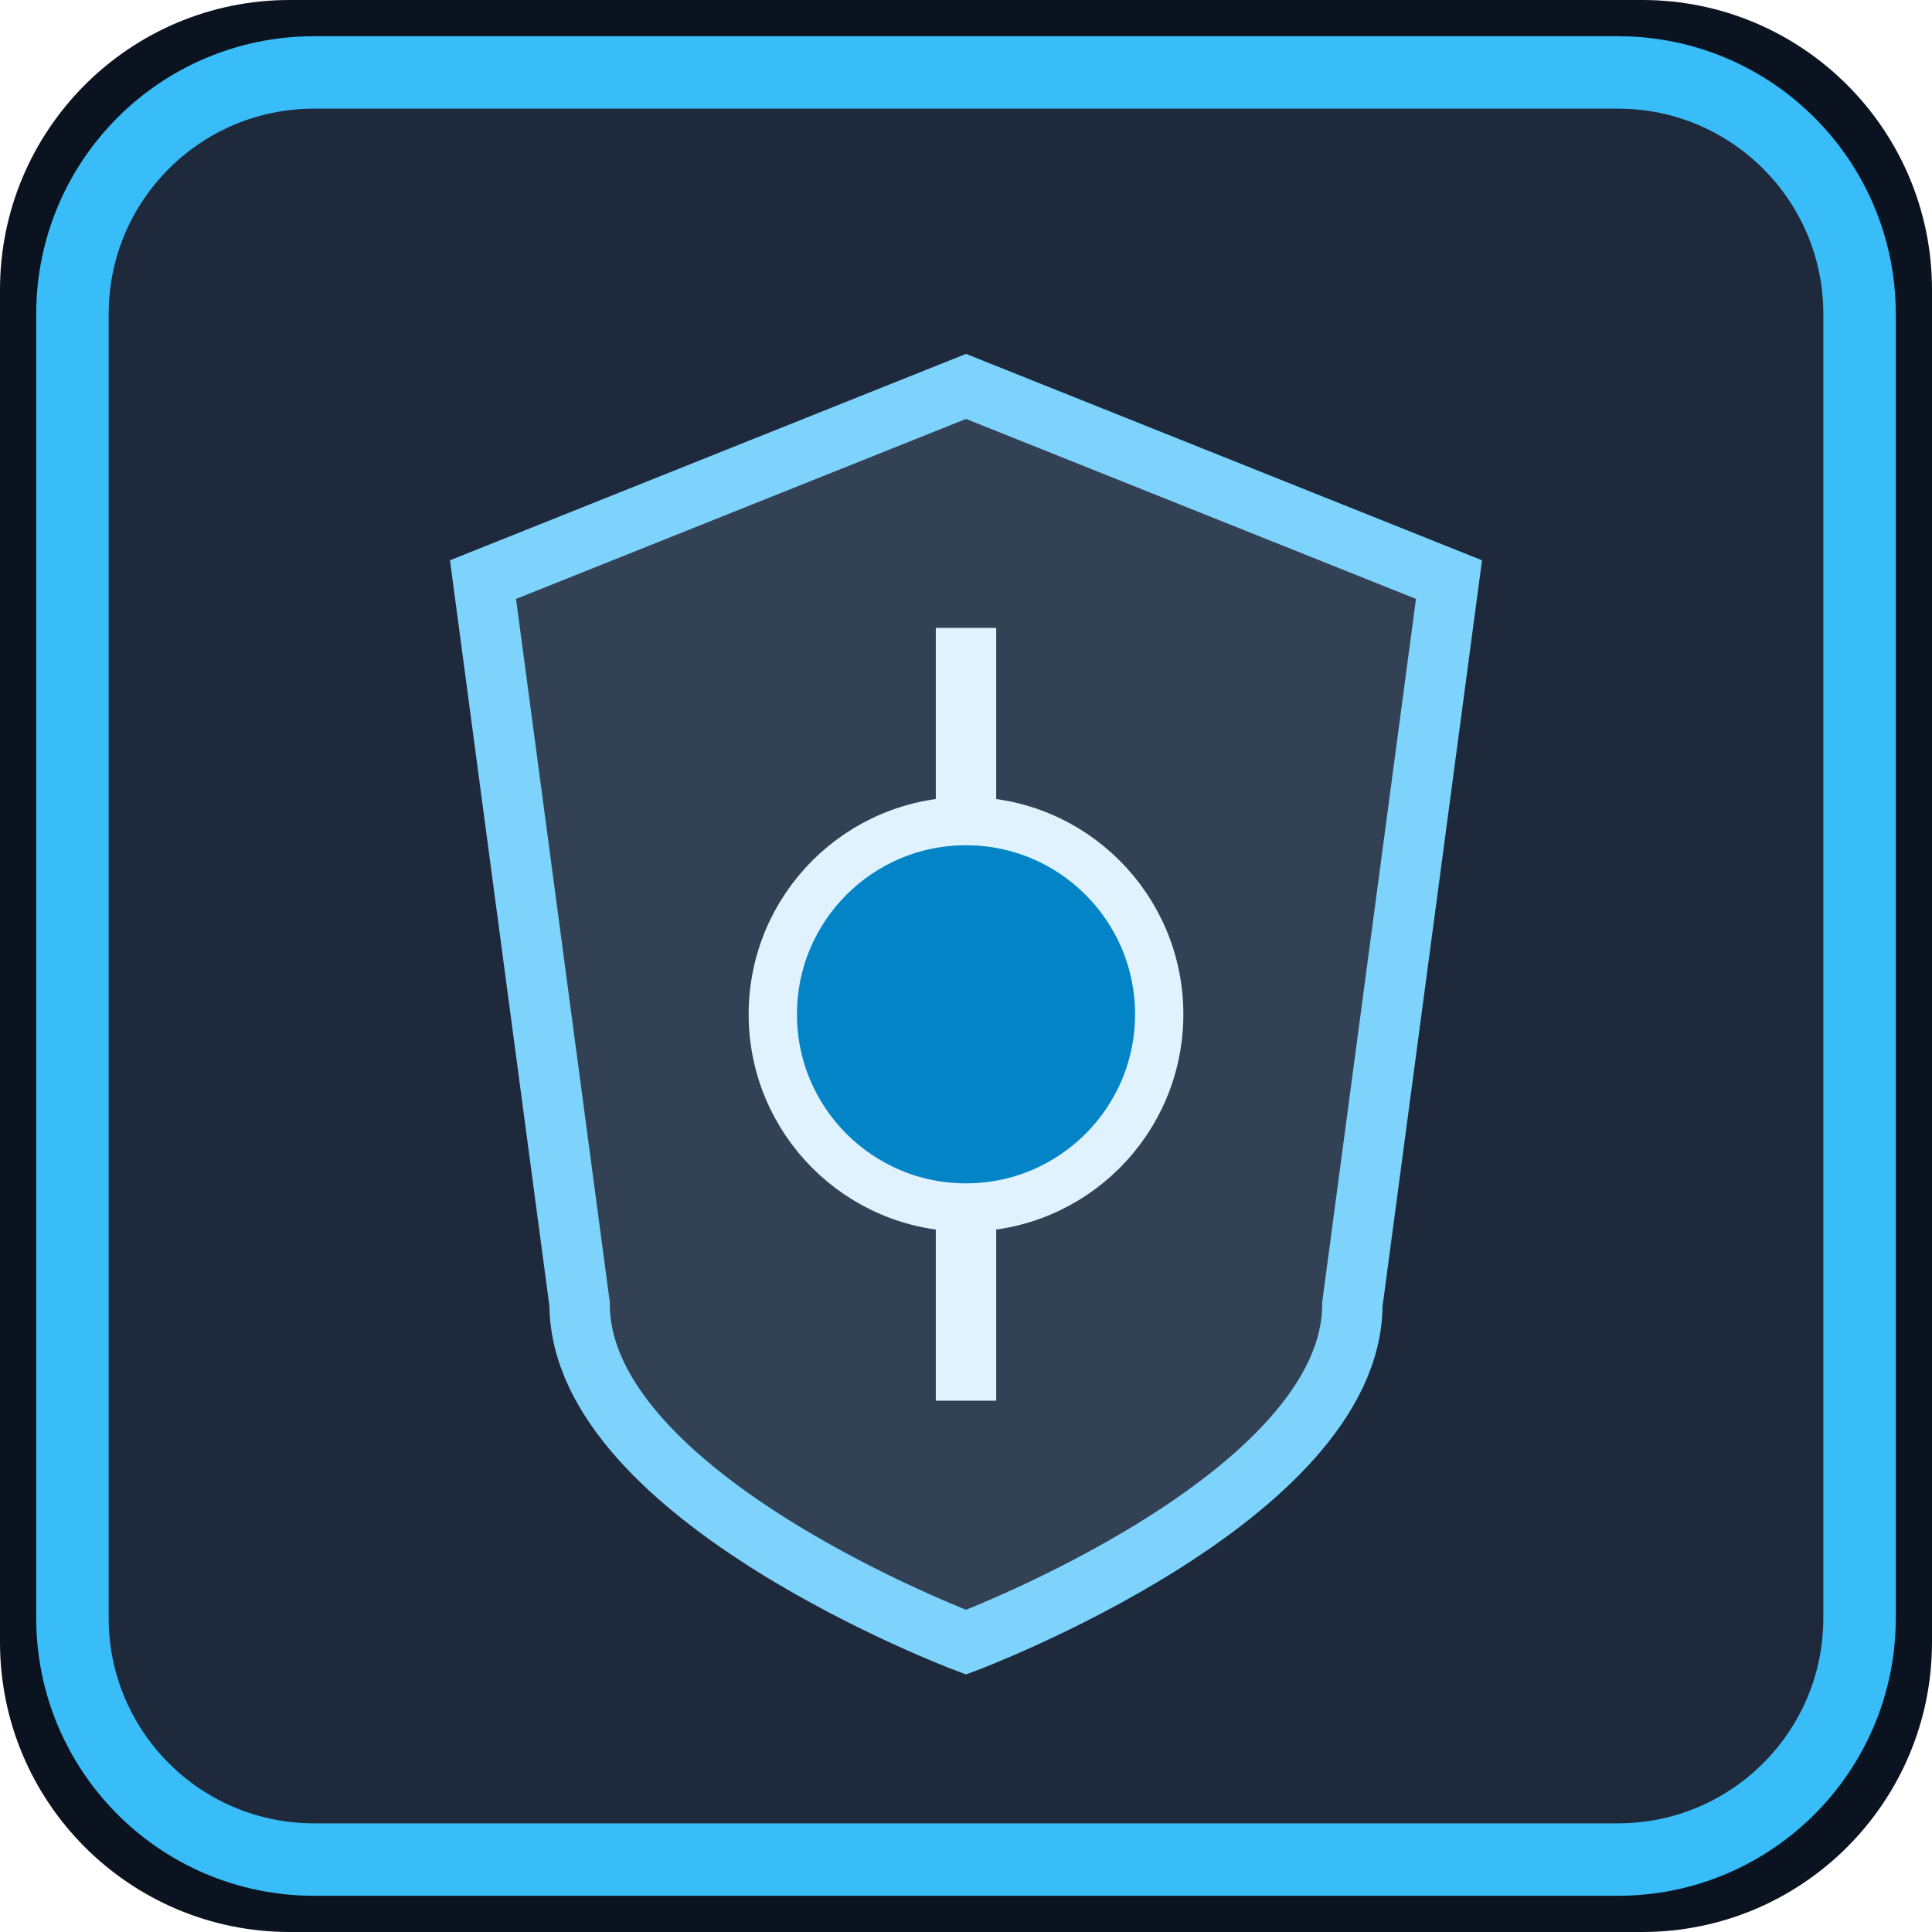
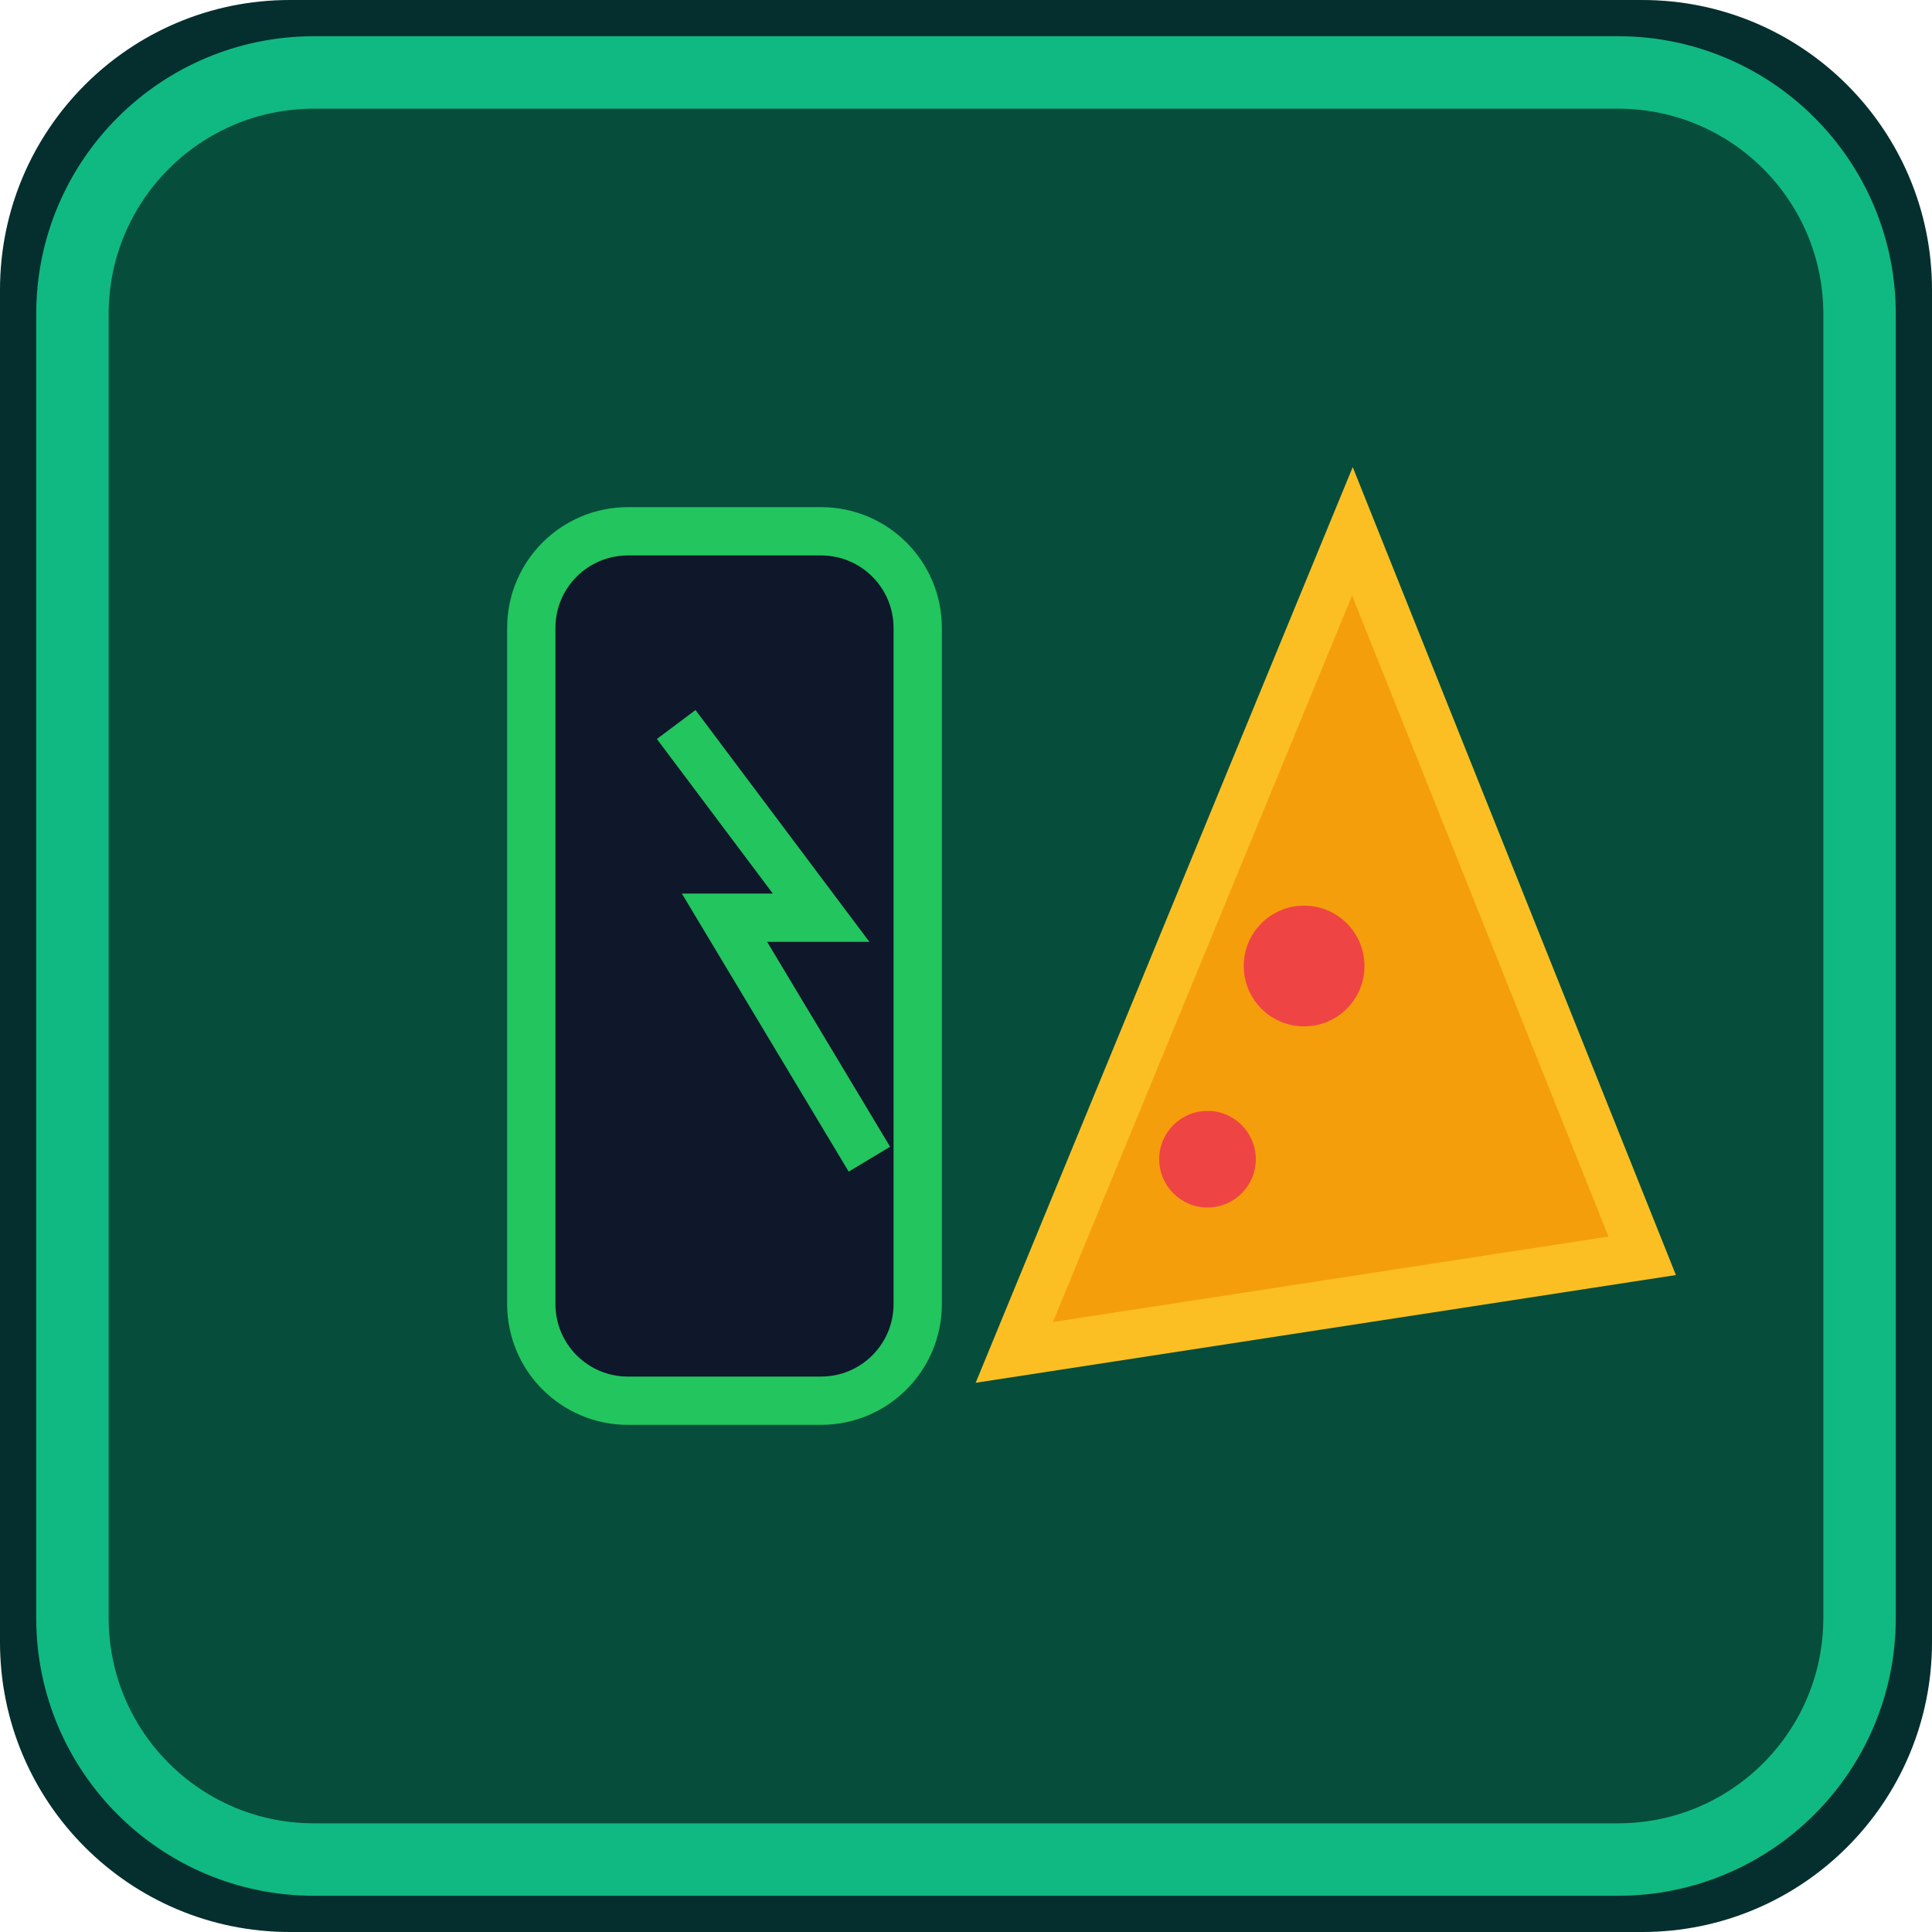
<svg xmlns="http://www.w3.org/2000/svg" viewBox="0 0 80 80" width="80" height="80">
-   <rect width="80" height="80" rx="12" fill="#0b1320" />
-   <rect x="3" y="3" width="74" height="74" rx="10" fill="#1e293b" stroke="#38bdf8" stroke-width="3" />
-   <path d="M 40,16 L 60,24 L 56,54 C 56,62 40,68 40,68 C 40,68 24,62 24,54 L 20,24 Z" fill="#334155" stroke="#7dd3fc" stroke-width="2.5" />
-   <circle cx="40" cy="42" r="8" fill="#0284c7" stroke="#e0f2fe" stroke-width="2" />
-   <line x1="40" y1="26" x2="40" y2="34" stroke="#e0f2fe" stroke-width="2.5" />
-   <line x1="40" y1="50" x2="40" y2="58" stroke="#e0f2fe" stroke-width="2.5" />
+   <rect width="80" height="80" rx="12" fill="#042f2e" />
+   <rect x="3" y="3" width="74" height="74" rx="10" fill="#064e3b" stroke="#10b981" stroke-width="3" />
+   <rect x="22" y="22" width="16" height="36" rx="4" fill="#0f172a" stroke="#22c55e" stroke-width="2" />
+   <path d="M 28,30 L 34,38 L 30,38 L 36,48" stroke="#22c55e" stroke-width="2" fill="none" />
+   <polygon points="56,22 42,56 68,52" fill="#f59e0b" stroke="#fbbf24" stroke-width="2" />
+   <circle cx="54" cy="40" r="2.5" fill="#ef4444" />
+   <circle cx="50" cy="48" r="2" fill="#ef4444" />
</svg>
